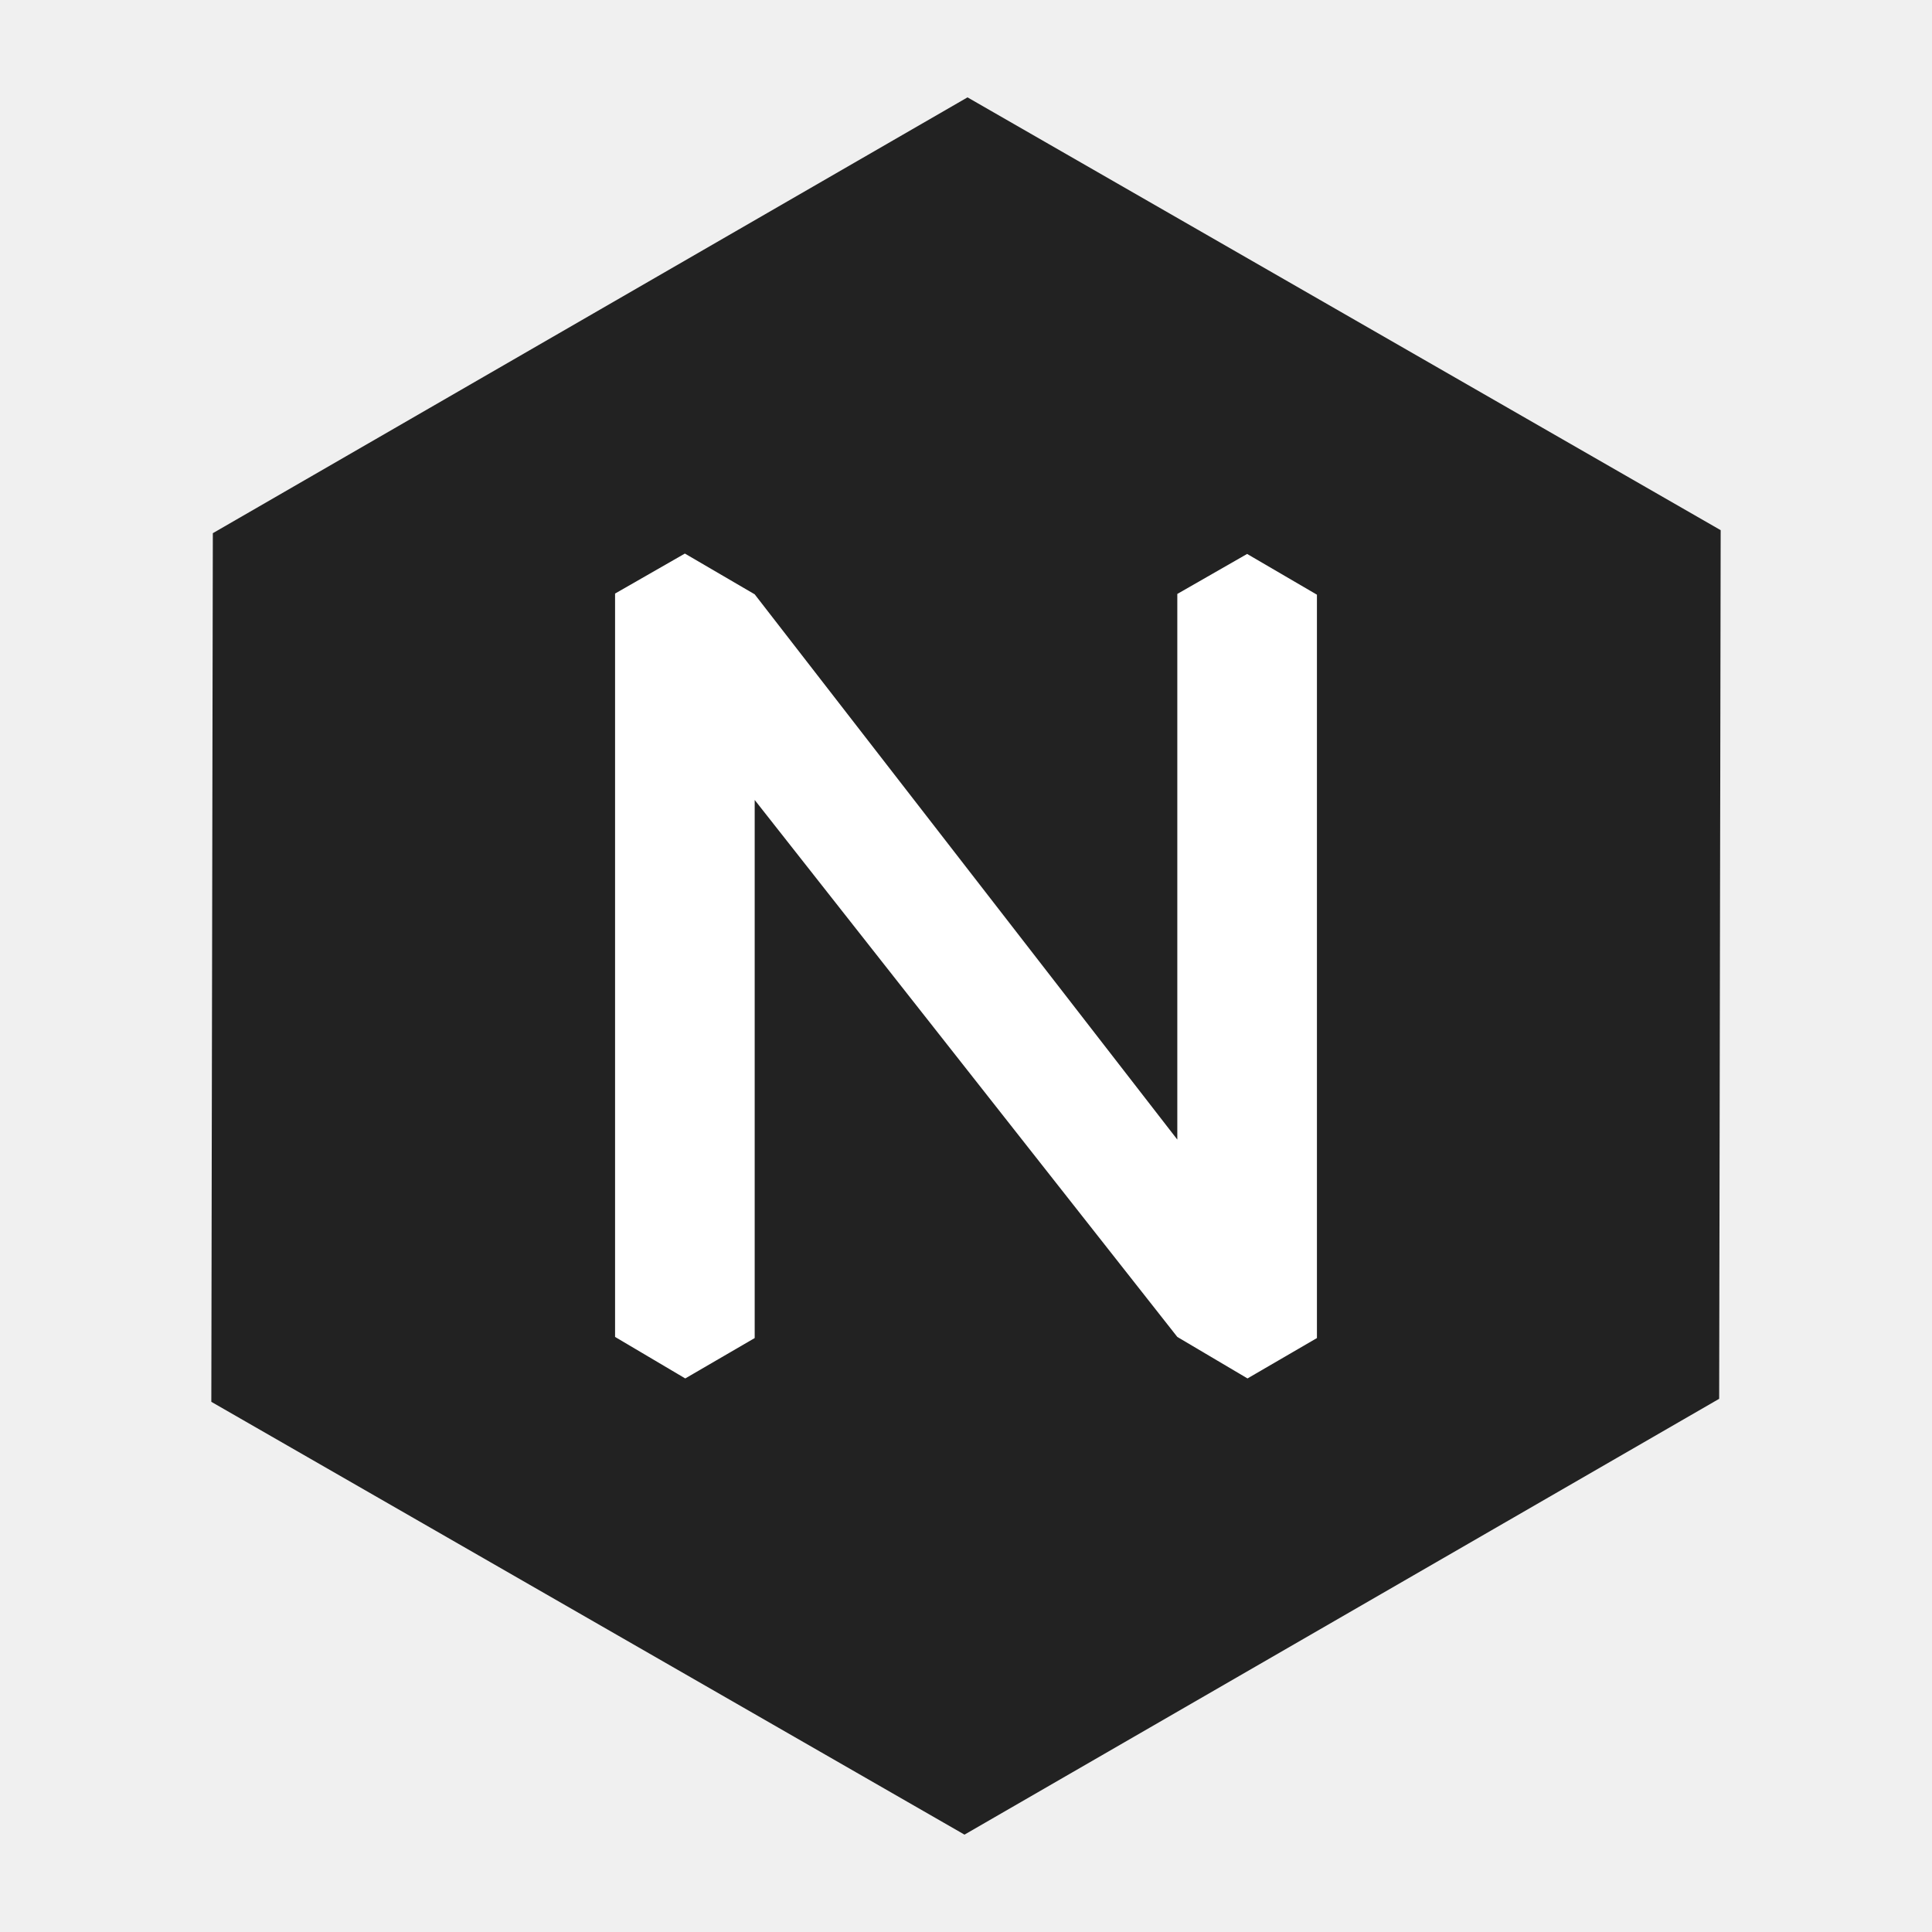
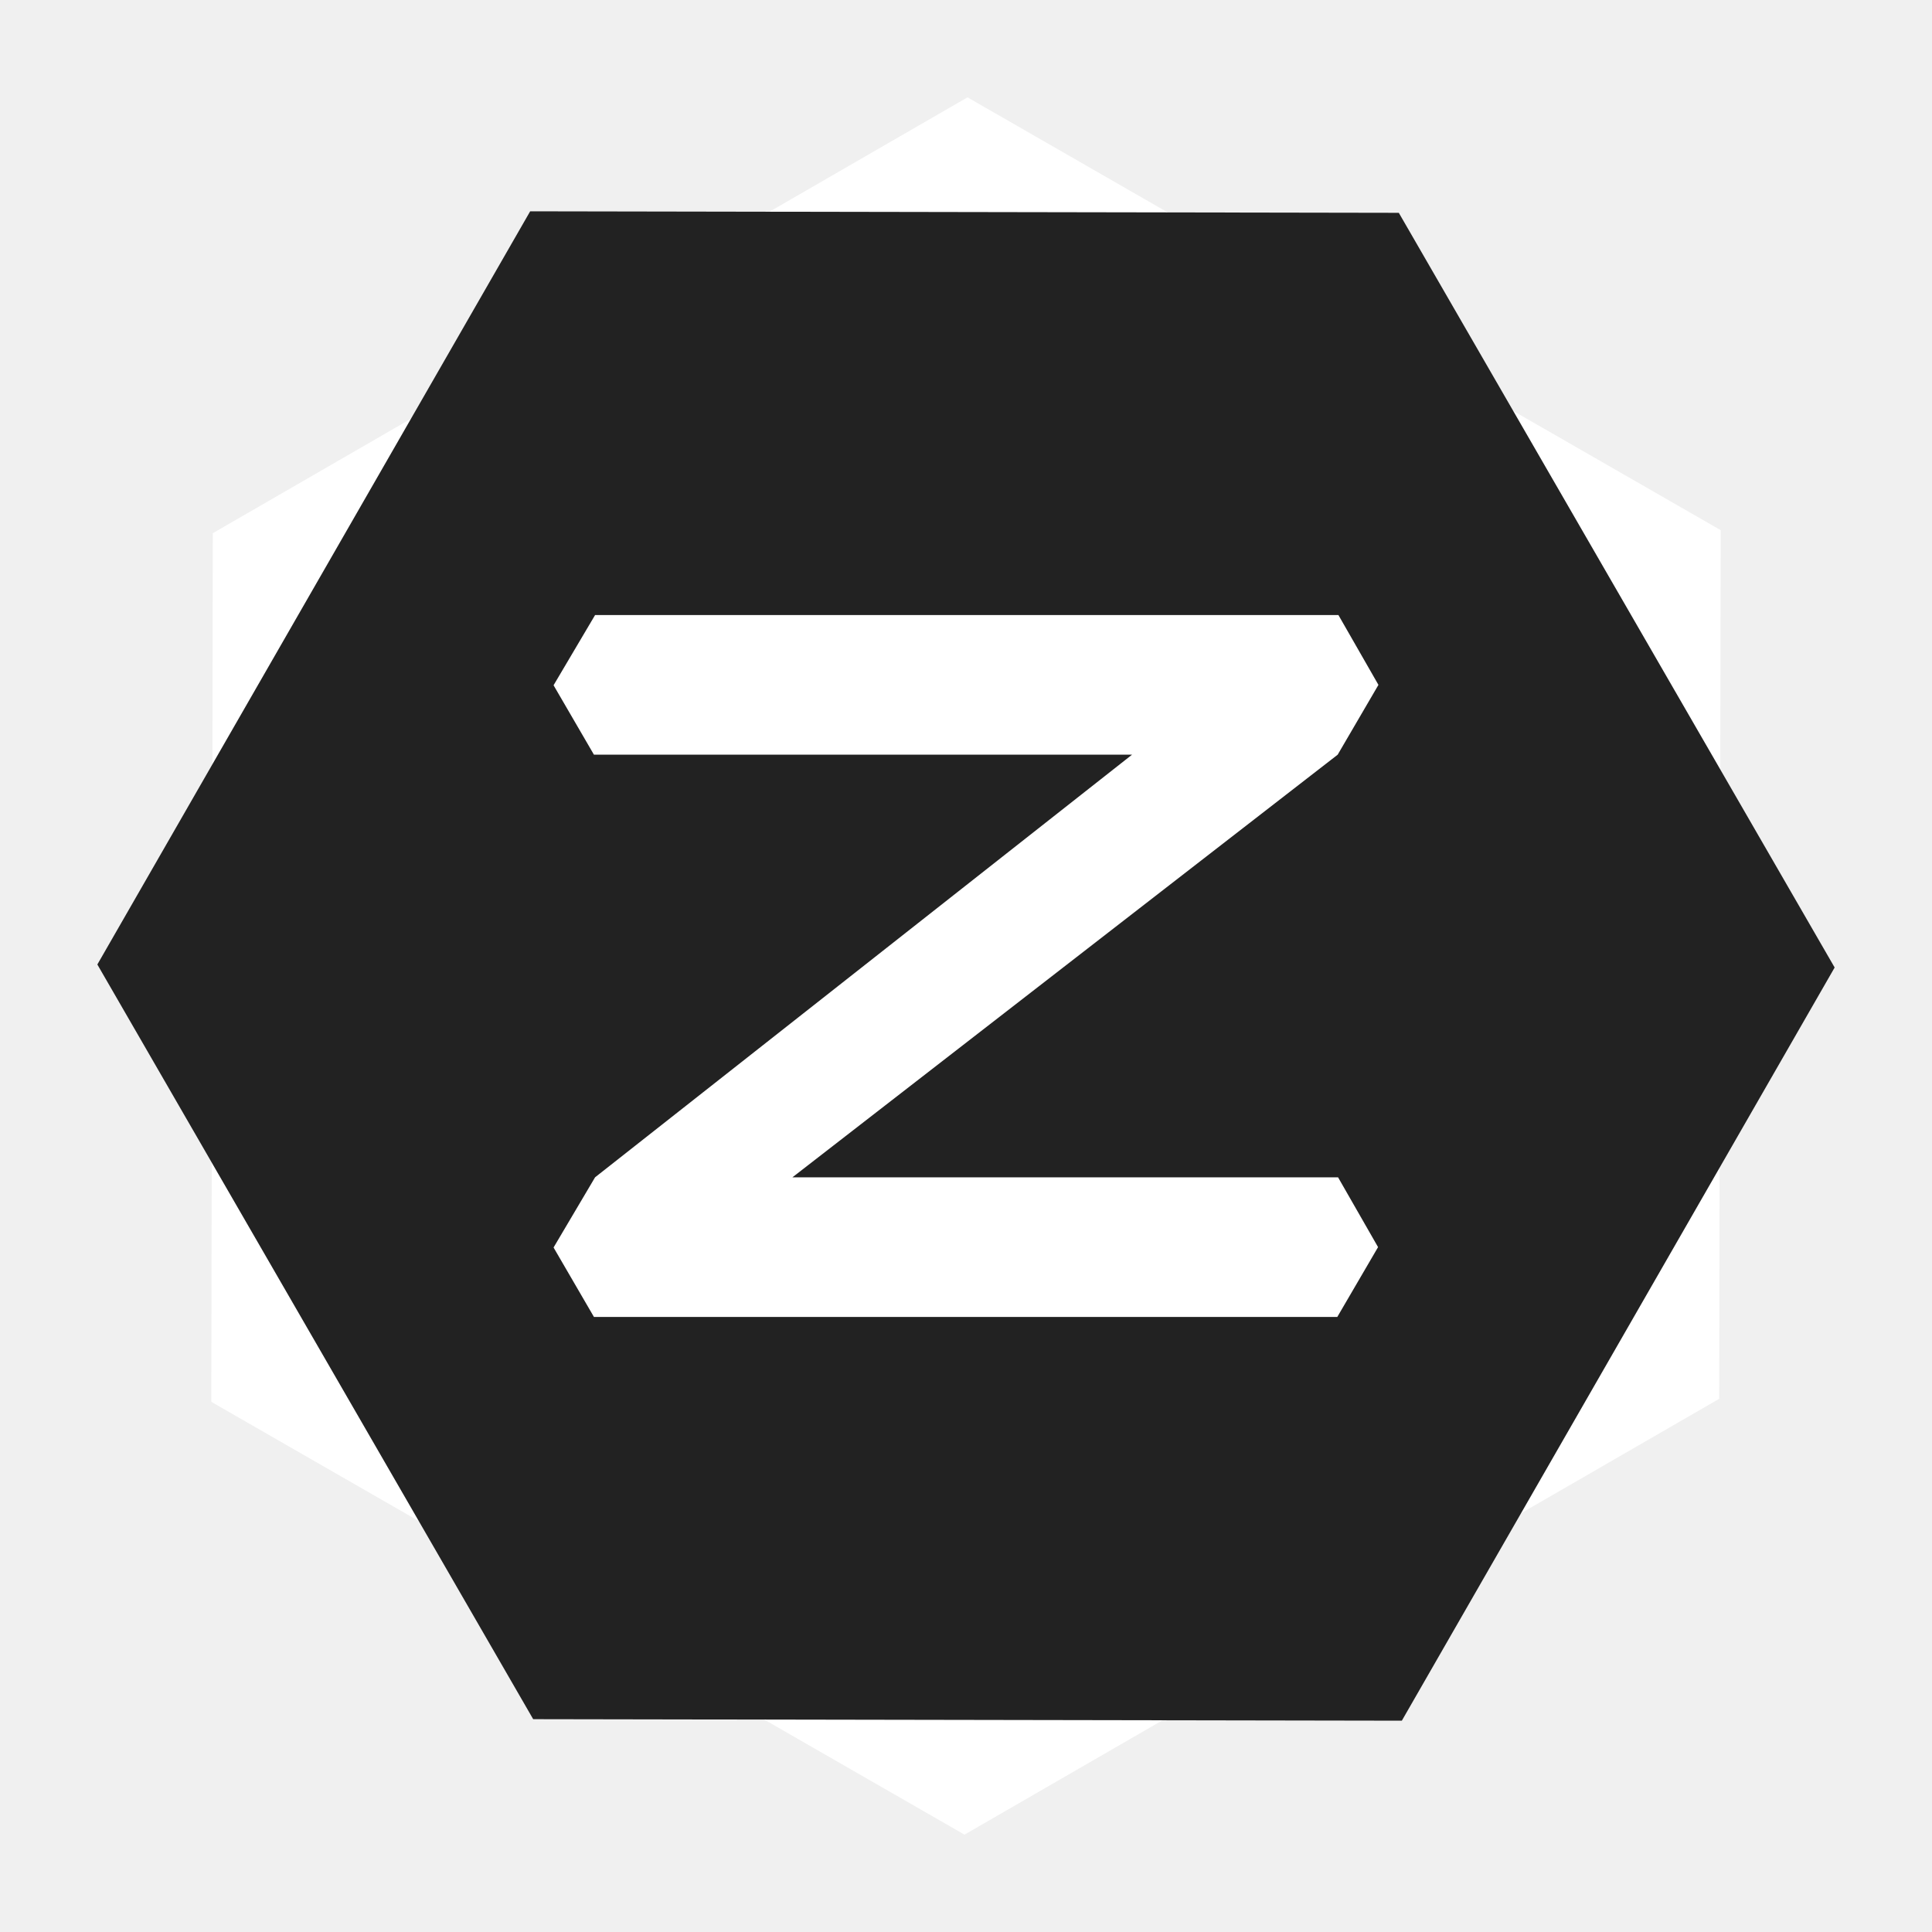
- <svg xmlns="http://www.w3.org/2000/svg" id="NexT" width="512" height="512" x="0" y="0" enable-background="new 0 0 512 512" version="1.1" viewBox="0 0 512 512" xml:space="preserve">
-   <path style="fill:#fff;fill-opacity:1" d="M 256.4,25.8 56.4,141.3 56,371.5 255.6,486.2 455.6,370.7 456,140.5 Z" />
-   <path style="fill:#222;fill-opacity:1" id="path3384" d="M 256.4,25.8 56.4,141.3 56,371.5 255.6,486.2 455.6,370.7 456,140.5 Z m 92.6,328.8 -18.4,10.7 -18.6,-11 0,0 -112,-142.3 0,142.6 -18.4,10.7 -18.6,-11 0,-197 18.5,-10.6 18.5,10.8 0,0 112,144.5 0,-144.6 18.5,-10.6 18.5,10.8 z" />
+ <svg xmlns="http://www.w3.org/2000/svg" width="512" height="512" xml:space="preserve" version="1.1" enable-background="new 0 0 512 512">
+   <g>
+     <path id="svg_1" fill="#fff" d="m256.4,25.8l-200,115.5l-0.4,230.2l199.6,114.7l200,-115.5l0.4,-230.2l-199.6,-114.7z" />
+     <path transform="rotate(90 256 256)" fill="#222" d="m256.4,25.8l-200,115.5l-0.4,230.2l199.6,114.7l200,-115.5l0.4,-230.2l-199.6,-114.7zm92.6,328.8l-18.4,10.7l-18.6,-11l0,0l-112,-142.3l0,142.6l-18.4,10.7l-18.6,-11l0,-197l18.5,-10.6l18.5,10.8l0,0l112,144.5l0,-144.6l18.5,-10.6l18.5,10.8l0,197z" id="path3384" />
+   </g>
</svg>
